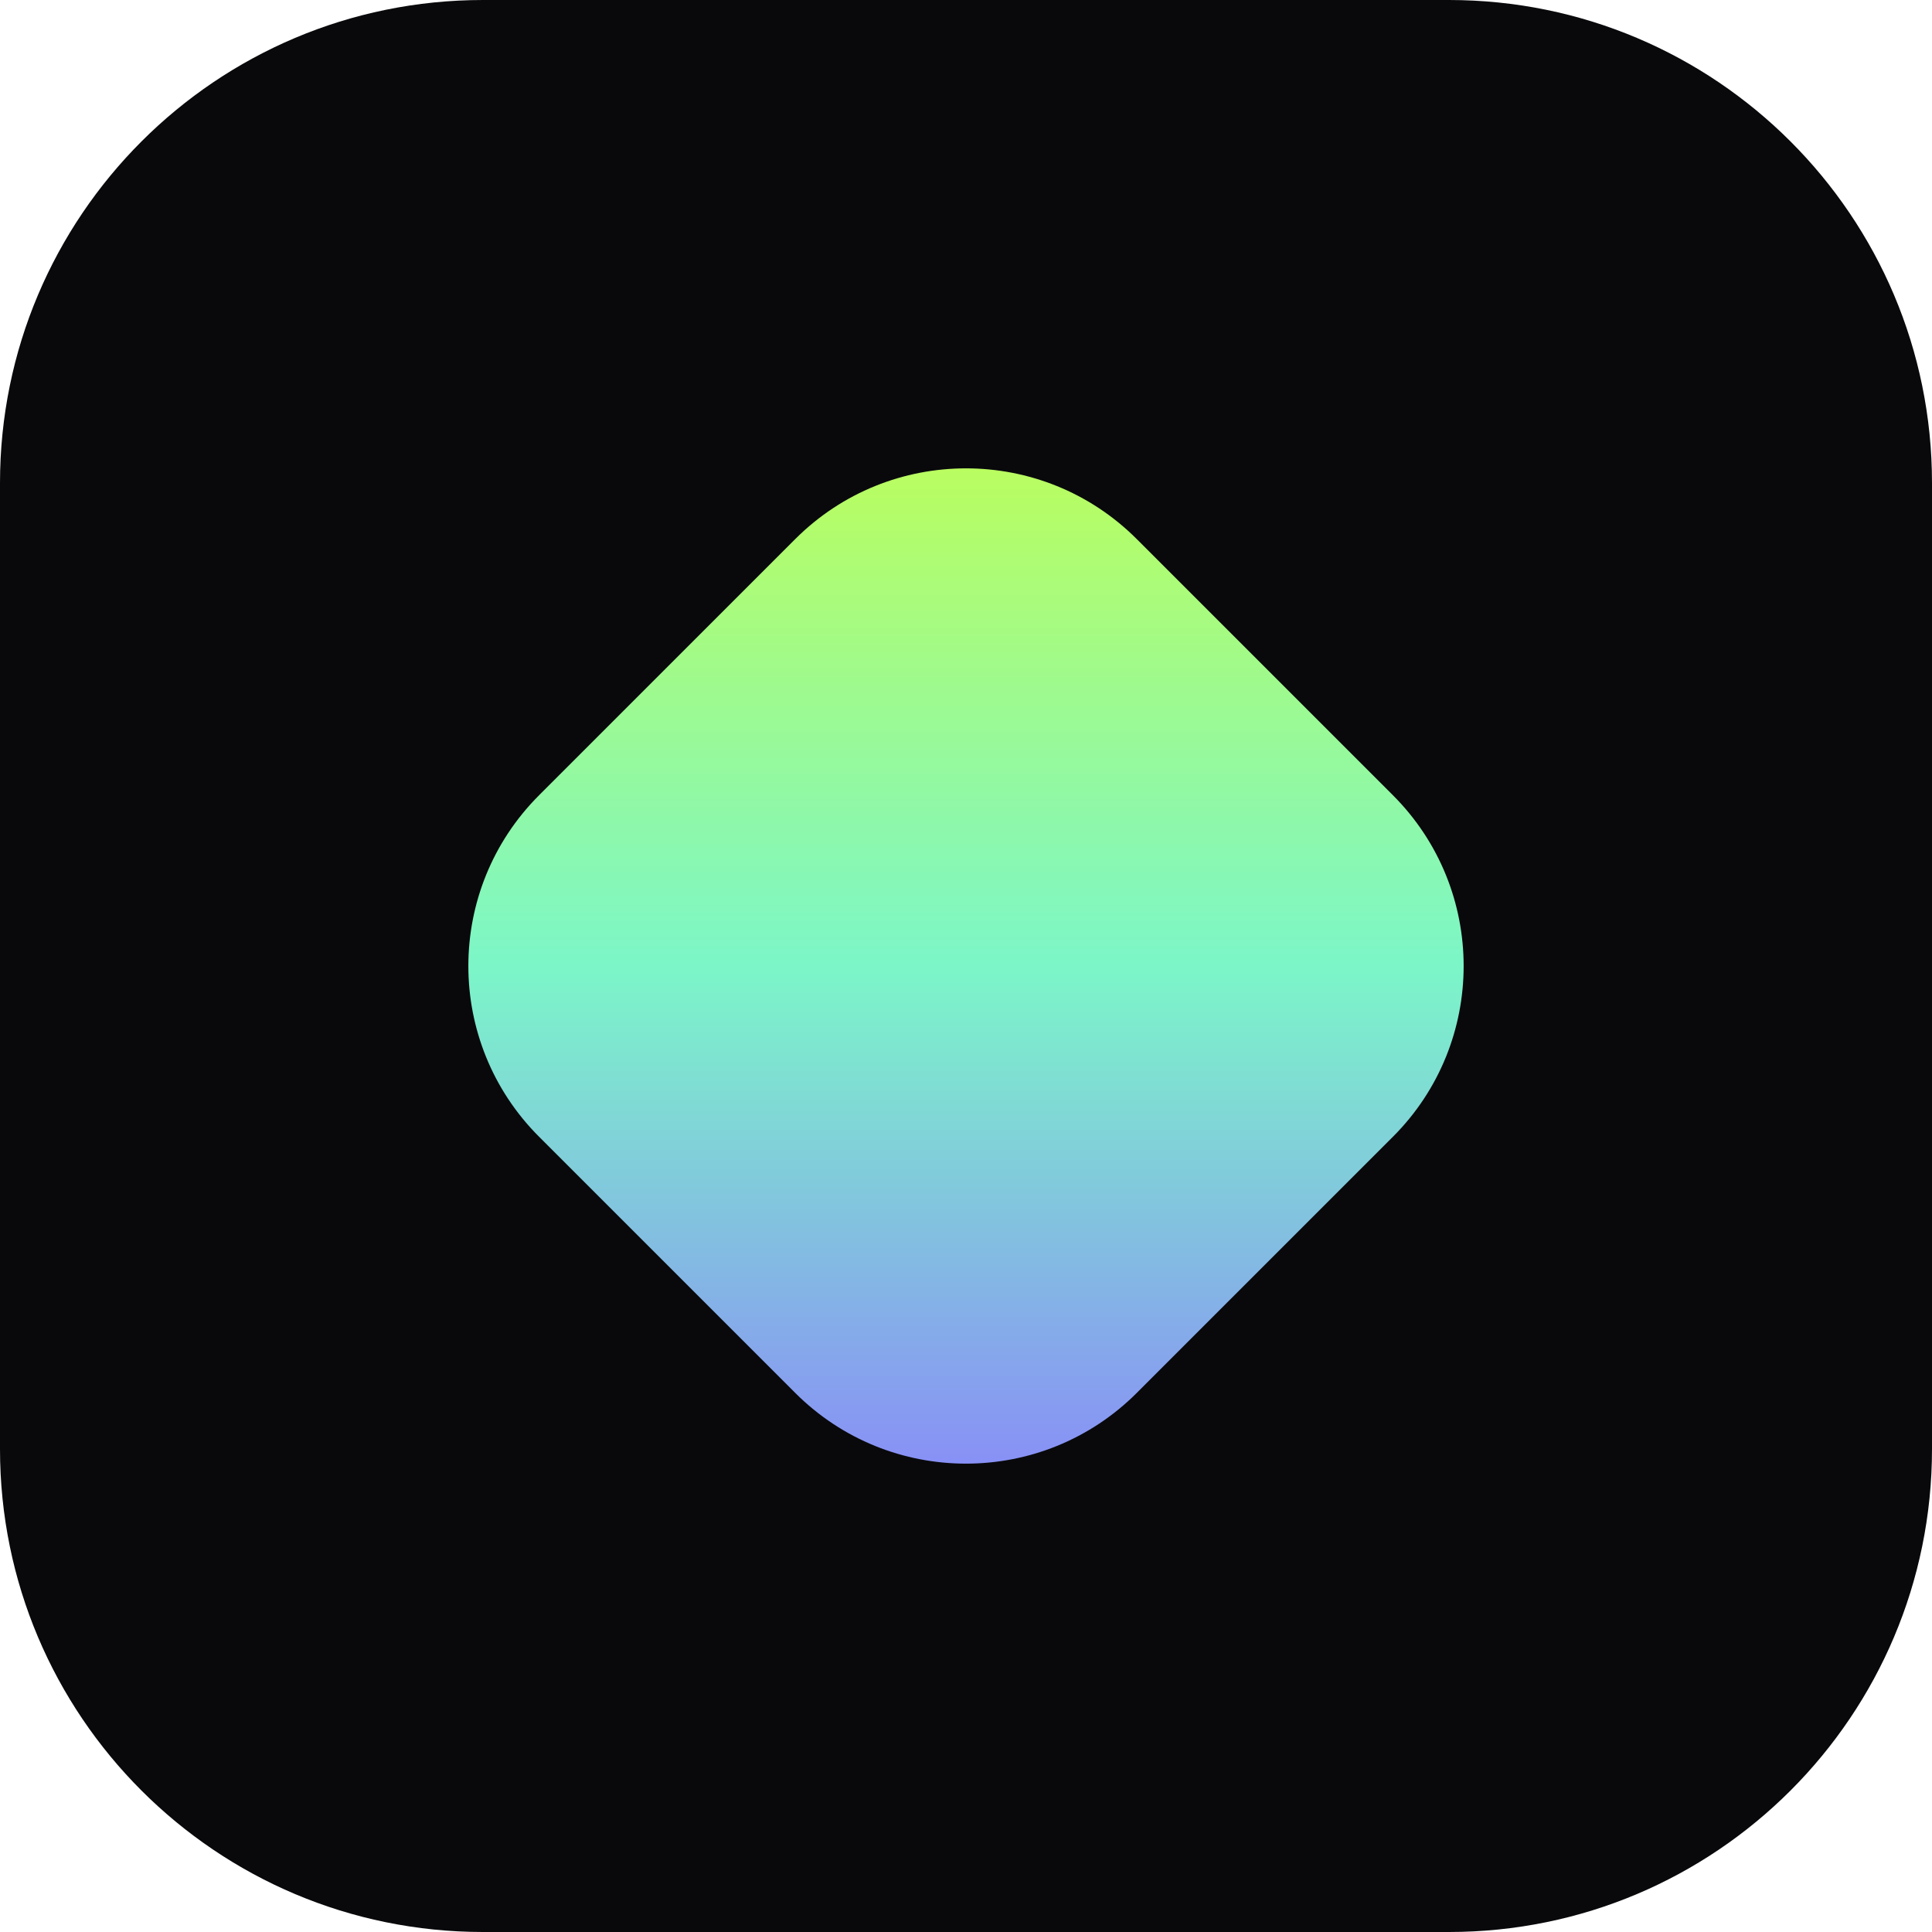
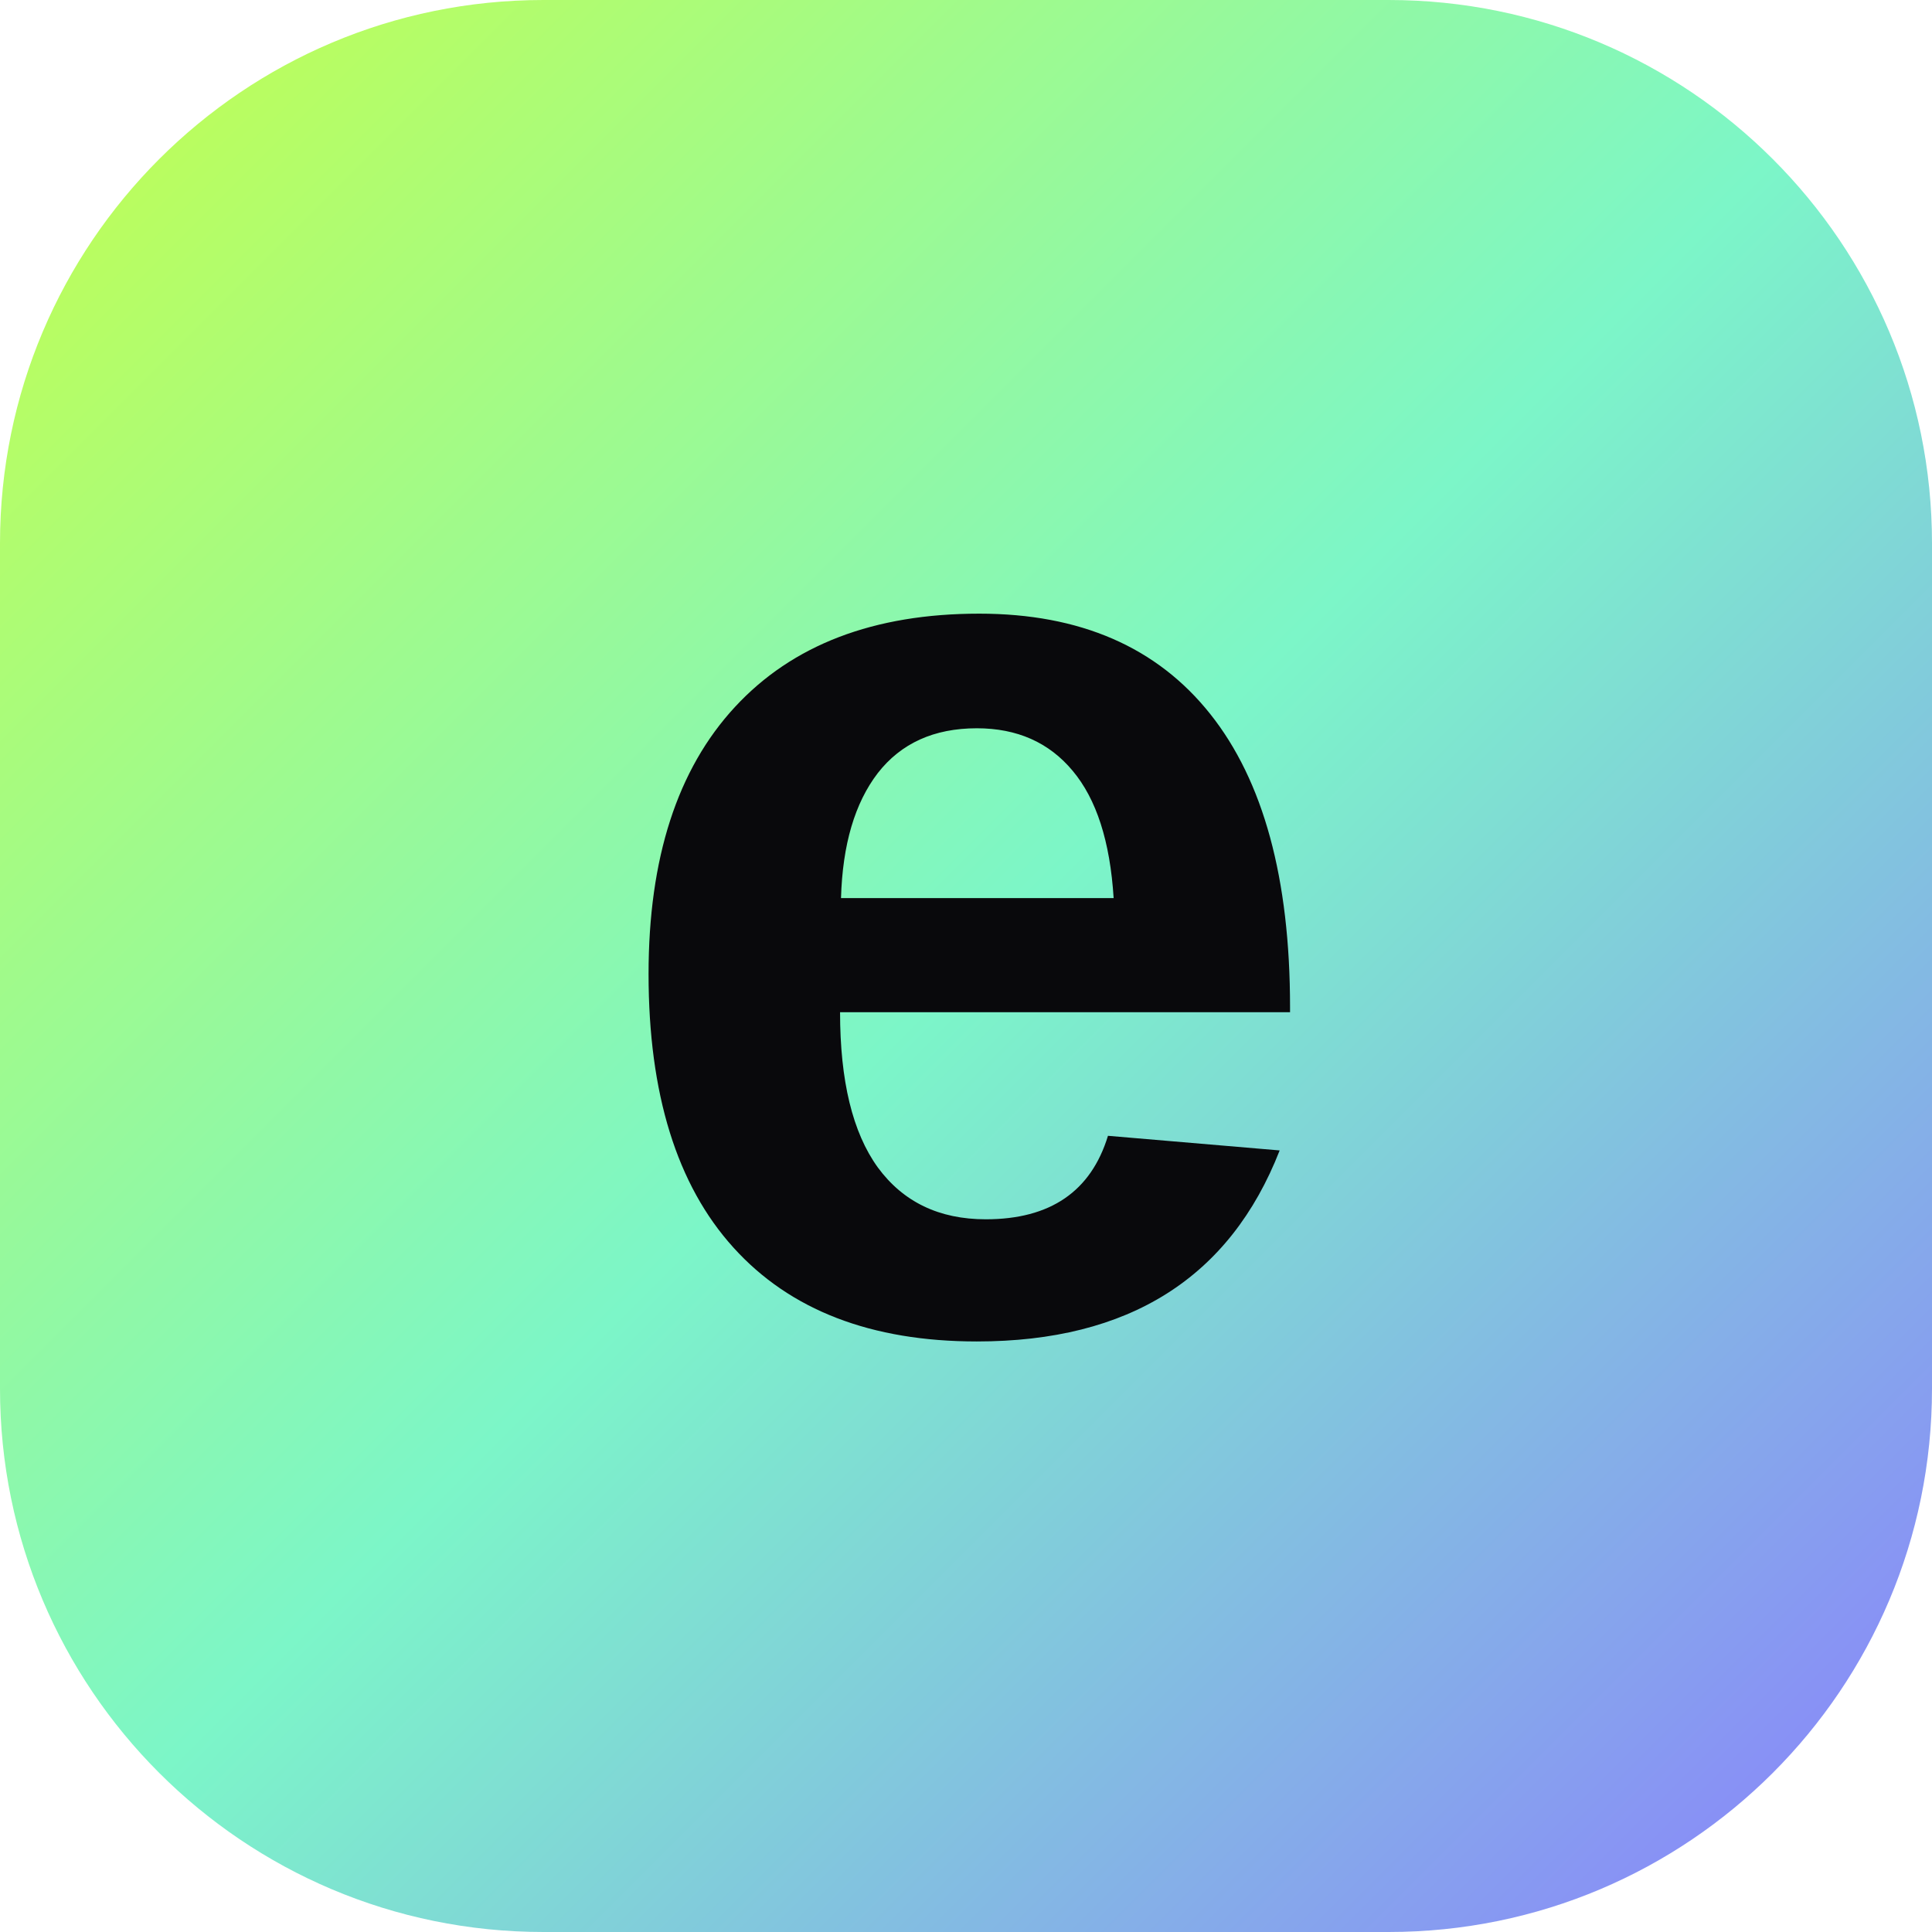
<svg xmlns="http://www.w3.org/2000/svg" viewBox="0 0 64 64">
  <defs>
    <linearGradient id="g" x1="0" y1="0" x2="1" y2="1">
      <stop offset="0" stop-color="#c6ff4a" />
      <stop offset=".5" stop-color="#7cf6c8" />
      <stop offset="1" stop-color="#8b7bff" />
    </linearGradient>
  </defs>
-   <rect width="64" height="64" rx="16" fill="#09090c" />
-   <rect x="18" y="18" width="28" height="28" rx="8" fill="url(#g)" transform="rotate(45 32 32)" />
+   <rect width="64" height="64" rx="18" fill="url(#g)" />
+   <text x="32" y="44" text-anchor="middle" font-family="Space Grotesk, Arial, sans-serif" font-weight="700" font-size="44" fill="#09090c">e</text>
</svg>
